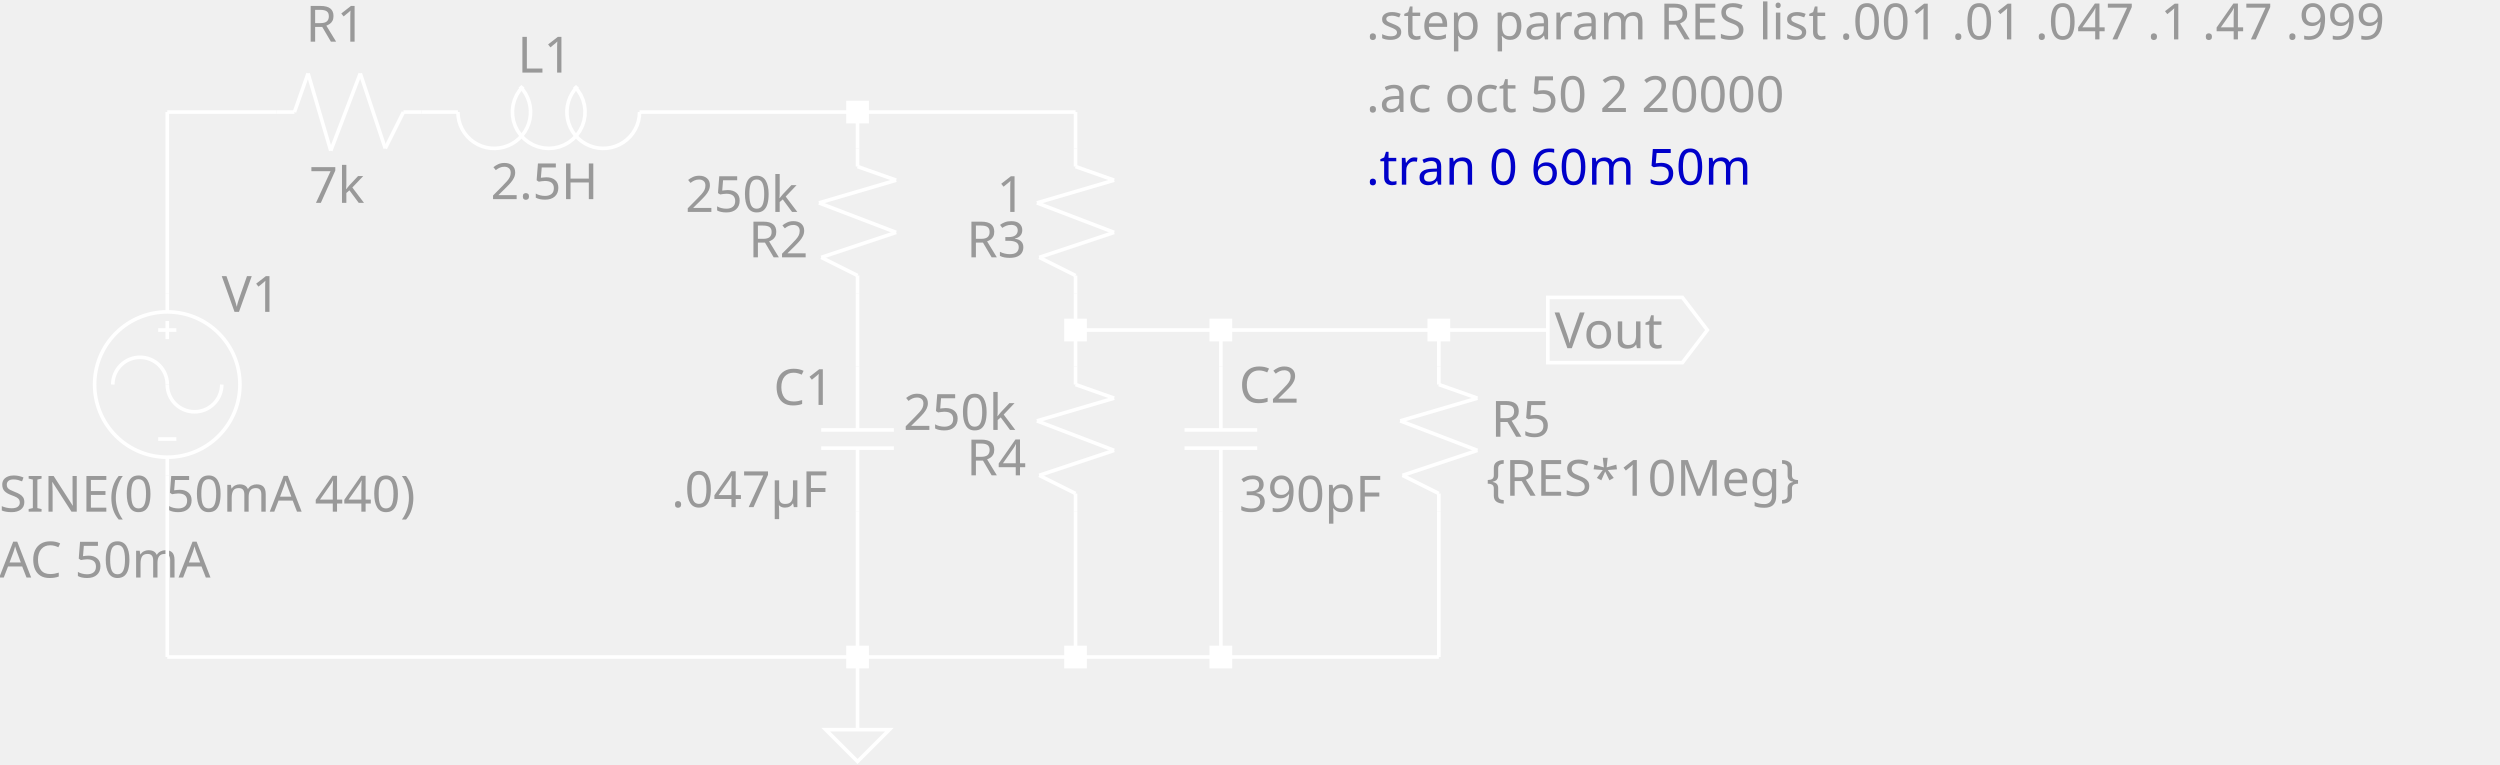
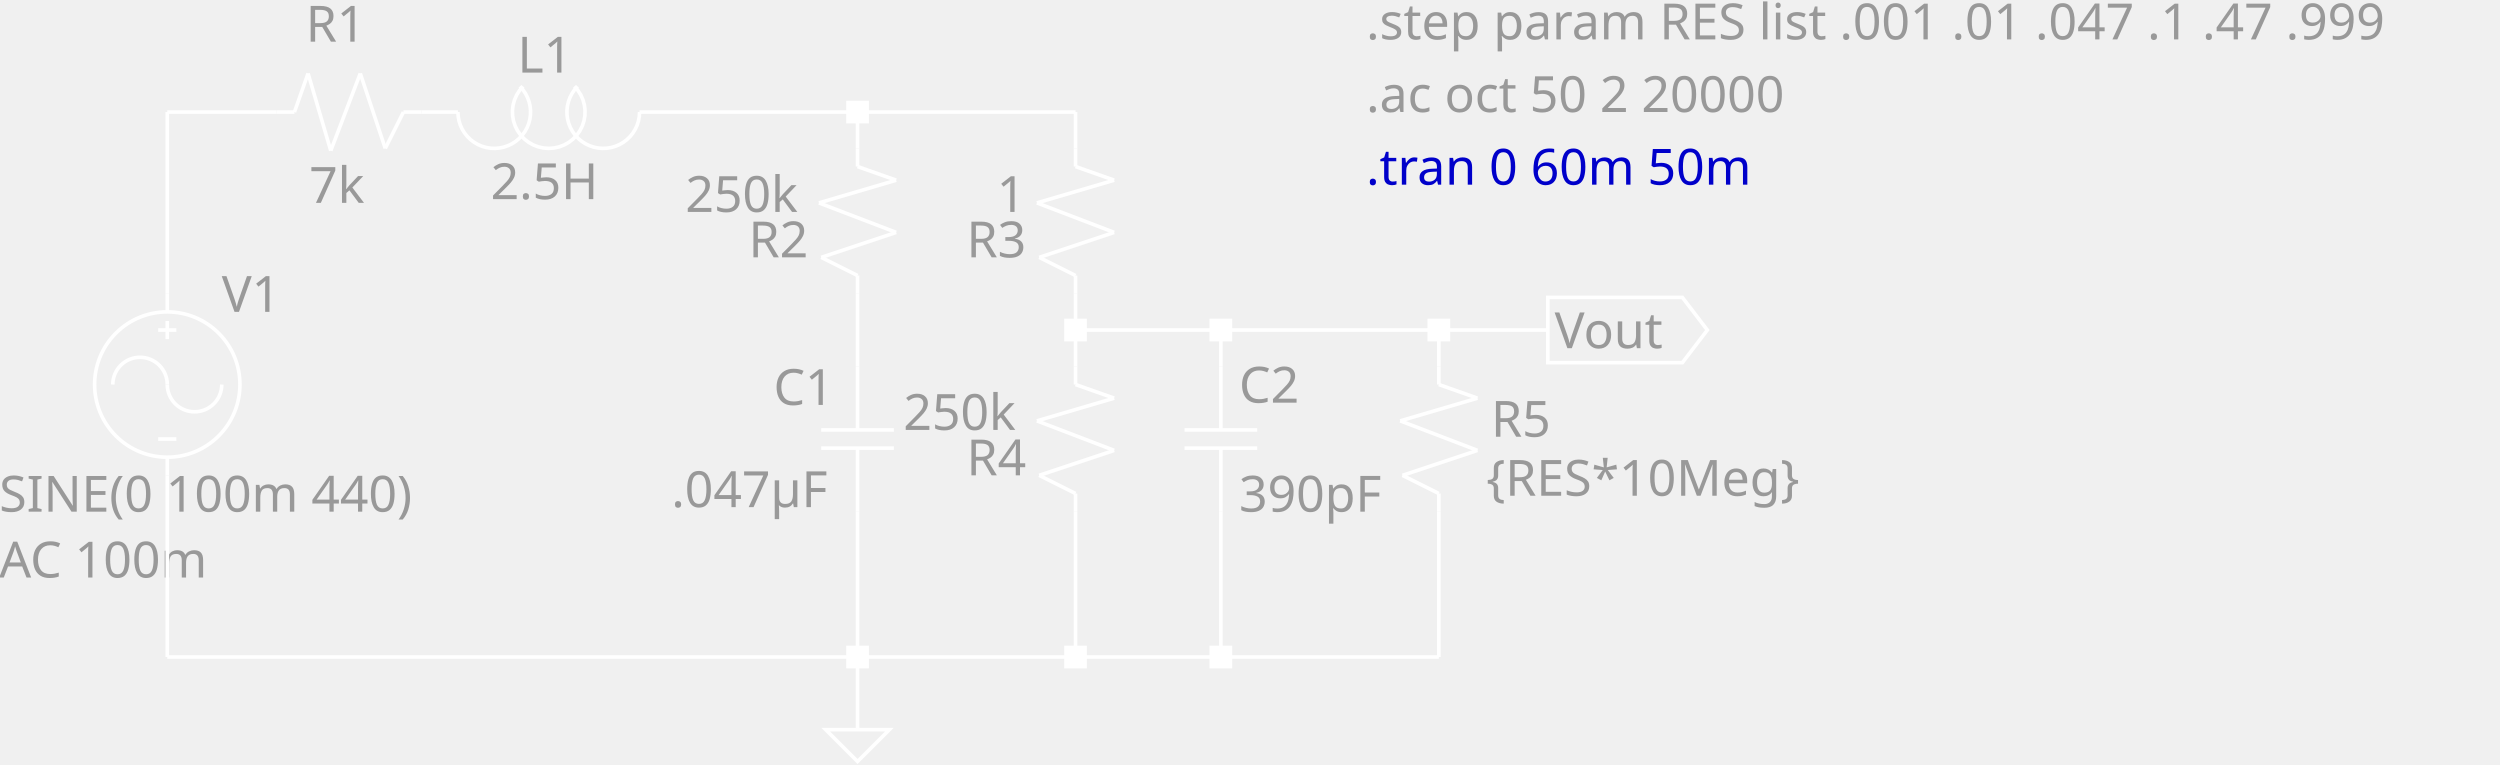
<svg xmlns="http://www.w3.org/2000/svg" version="1.1" id="svg10" xml:space="preserve" width="766.112" height="234.133" viewBox="0 0 919.335 280.96">
  <defs id="defs14">
    <clipPath clipPathUnits="userSpaceOnUse" id="clipPath28">
      <path d="m 375,299.582 h 1729.17 v 2908.34 H 375 Z" id="path26" />
    </clipPath>
  </defs>
  <g id="g18" transform="matrix(0,-1.333333,-1.333333,0,1018.753,538.6548)">
    <g id="g20" transform="scale(0.24)">
      <g id="g22">
        <g id="g24" clip-path="url(#clipPath28)">
          <path d="m 1554.52,2845.26 v 20.87" style="fill:none;stroke:#ffffff;stroke-width:4.167;stroke-linecap:butt;stroke-linejoin:miter;stroke-miterlimit:10;stroke-dasharray:none;stroke-opacity:1" id="path30" />
          <path d="m 1598.88,2829.6 -44.36,15.66" style="fill:none;stroke:#ffffff;stroke-width:4.167;stroke-linecap:butt;stroke-linejoin:miter;stroke-miterlimit:10;stroke-dasharray:none;stroke-opacity:1" id="path32" />
          <path d="m 1510.16,2803.51 88.72,26.09" style="fill:none;stroke:#ffffff;stroke-width:4.167;stroke-linecap:butt;stroke-linejoin:miter;stroke-miterlimit:10;stroke-dasharray:none;stroke-opacity:1" id="path34" />
          <path d="m 1598.88,2769.59 -88.72,33.92" style="fill:none;stroke:#ffffff;stroke-width:4.167;stroke-linecap:butt;stroke-linejoin:miter;stroke-miterlimit:10;stroke-dasharray:none;stroke-opacity:1" id="path36" />
          <path d="m 1512.77,2740.88 86.11,28.71" style="fill:none;stroke:#ffffff;stroke-width:4.167;stroke-linecap:butt;stroke-linejoin:miter;stroke-miterlimit:10;stroke-dasharray:none;stroke-opacity:1" id="path38" />
          <path d="m 1554.52,2699.13 v 20.88" style="fill:none;stroke:#ffffff;stroke-width:4.167;stroke-linecap:butt;stroke-linejoin:miter;stroke-miterlimit:10;stroke-dasharray:none;stroke-opacity:1" id="path40" />
          <path d="m 1554.52,2720.01 -41.75,20.87" style="fill:none;stroke:#ffffff;stroke-width:4.167;stroke-linecap:butt;stroke-linejoin:miter;stroke-miterlimit:10;stroke-dasharray:none;stroke-opacity:1" id="path42" />
          <g id="g44" transform="scale(4.16667)">
            <text transform="matrix(0,-1,-1,0,392.507,679.727)" style="font-variant:normal;font-weight:normal;font-size:13.777px;font-family:Geneva;-inkscape-font-specification:Geneva;writing-mode:lr-tb;fill:#999999;fill-opacity:1;fill-rule:nonzero;stroke:none" id="text50">
              <tspan x="0 8.349" y="0" id="tspan46">R1</tspan>
              <tspan x="0.935 10.117" y="44.463" id="tspan48">7k</tspan>
            </text>
          </g>
          <path d="m 1491.89,2198.14 h 20.88" style="fill:none;stroke:#ffffff;stroke-width:4.167;stroke-linecap:butt;stroke-linejoin:miter;stroke-miterlimit:10;stroke-dasharray:none;stroke-opacity:1" id="path52" />
          <path d="m 1476.23,2153.78 15.66,44.36" style="fill:none;stroke:#ffffff;stroke-width:4.167;stroke-linecap:butt;stroke-linejoin:miter;stroke-miterlimit:10;stroke-dasharray:none;stroke-opacity:1" id="path54" />
          <path d="m 1450.14,2242.5 26.09,-88.72" style="fill:none;stroke:#ffffff;stroke-width:4.167;stroke-linecap:butt;stroke-linejoin:miter;stroke-miterlimit:10;stroke-dasharray:none;stroke-opacity:1" id="path56" />
          <path d="m 1416.22,2153.78 33.92,88.72" style="fill:none;stroke:#ffffff;stroke-width:4.167;stroke-linecap:butt;stroke-linejoin:miter;stroke-miterlimit:10;stroke-dasharray:none;stroke-opacity:1" id="path58" />
          <path d="m 1387.52,2239.89 28.7,-86.11" style="fill:none;stroke:#ffffff;stroke-width:4.167;stroke-linecap:butt;stroke-linejoin:miter;stroke-miterlimit:10;stroke-dasharray:none;stroke-opacity:1" id="path60" />
          <path d="m 1345.77,2198.14 h 20.87" style="fill:none;stroke:#ffffff;stroke-width:4.167;stroke-linecap:butt;stroke-linejoin:miter;stroke-miterlimit:10;stroke-dasharray:none;stroke-opacity:1" id="path62" />
          <path d="m 1366.64,2198.14 20.88,41.75" style="fill:none;stroke:#ffffff;stroke-width:4.167;stroke-linecap:butt;stroke-linejoin:miter;stroke-miterlimit:10;stroke-dasharray:none;stroke-opacity:1" id="path64" />
          <g id="g66" transform="scale(4.16667)">
            <text transform="matrix(0,-1,-1,0,333.014,557.61)" style="font-variant:normal;font-weight:normal;font-size:13.777px;font-family:Geneva;-inkscape-font-specification:Geneva;writing-mode:lr-tb;fill:#999999;fill-opacity:1;fill-rule:nonzero;stroke:none" id="text72">
              <tspan x="0 8.349" y="0" id="tspan68">R2</tspan>
              <tspan x="-17.43 -8.247 0.935 10.118" y="-12.525" id="tspan70">250k</tspan>
            </text>
          </g>
          <path d="m 1491.89,1947.64 h 20.88" style="fill:none;stroke:#ffffff;stroke-width:4.167;stroke-linecap:butt;stroke-linejoin:miter;stroke-miterlimit:10;stroke-dasharray:none;stroke-opacity:1" id="path74" />
          <path d="m 1476.23,1903.28 15.66,44.36" style="fill:none;stroke:#ffffff;stroke-width:4.167;stroke-linecap:butt;stroke-linejoin:miter;stroke-miterlimit:10;stroke-dasharray:none;stroke-opacity:1" id="path76" />
          <path d="m 1450.14,1992 26.09,-88.72" style="fill:none;stroke:#ffffff;stroke-width:4.167;stroke-linecap:butt;stroke-linejoin:miter;stroke-miterlimit:10;stroke-dasharray:none;stroke-opacity:1" id="path78" />
          <path d="m 1416.22,1903.28 33.92,88.72" style="fill:none;stroke:#ffffff;stroke-width:4.167;stroke-linecap:butt;stroke-linejoin:miter;stroke-miterlimit:10;stroke-dasharray:none;stroke-opacity:1" id="path80" />
          <path d="m 1387.52,1989.39 28.7,-86.11" style="fill:none;stroke:#ffffff;stroke-width:4.167;stroke-linecap:butt;stroke-linejoin:miter;stroke-miterlimit:10;stroke-dasharray:none;stroke-opacity:1" id="path82" />
          <path d="m 1345.77,1947.64 h 20.87" style="fill:none;stroke:#ffffff;stroke-width:4.167;stroke-linecap:butt;stroke-linejoin:miter;stroke-miterlimit:10;stroke-dasharray:none;stroke-opacity:1" id="path84" />
          <path d="m 1366.64,1947.64 20.88,41.75" style="fill:none;stroke:#ffffff;stroke-width:4.167;stroke-linecap:butt;stroke-linejoin:miter;stroke-miterlimit:10;stroke-dasharray:none;stroke-opacity:1" id="path86" />
          <g id="g88" transform="scale(4.16667)">
            <text transform="matrix(0,-1,-1,0,333.014,497.49)" style="font-variant:normal;font-weight:normal;font-size:13.777px;font-family:Geneva;-inkscape-font-specification:Geneva;writing-mode:lr-tb;fill:#999999;fill-opacity:1;fill-rule:nonzero;stroke:none" id="text94">
              <tspan x="0 8.349" y="0" id="tspan90">R3</tspan>
              <tspan x="8.348" y="-12.525" id="tspan92">1</tspan>
            </text>
          </g>
          <path d="m 1241.39,1947.64 h 20.88" style="fill:none;stroke:#ffffff;stroke-width:4.167;stroke-linecap:butt;stroke-linejoin:miter;stroke-miterlimit:10;stroke-dasharray:none;stroke-opacity:1" id="path96" />
          <path d="m 1225.74,1903.28 15.65,44.36" style="fill:none;stroke:#ffffff;stroke-width:4.167;stroke-linecap:butt;stroke-linejoin:miter;stroke-miterlimit:10;stroke-dasharray:none;stroke-opacity:1" id="path98" />
          <path d="m 1199.64,1992 26.1,-88.72" style="fill:none;stroke:#ffffff;stroke-width:4.167;stroke-linecap:butt;stroke-linejoin:miter;stroke-miterlimit:10;stroke-dasharray:none;stroke-opacity:1" id="path100" />
          <path d="m 1165.72,1903.28 33.92,88.72" style="fill:none;stroke:#ffffff;stroke-width:4.167;stroke-linecap:butt;stroke-linejoin:miter;stroke-miterlimit:10;stroke-dasharray:none;stroke-opacity:1" id="path102" />
          <path d="m 1137.02,1989.39 28.7,-86.11" style="fill:none;stroke:#ffffff;stroke-width:4.167;stroke-linecap:butt;stroke-linejoin:miter;stroke-miterlimit:10;stroke-dasharray:none;stroke-opacity:1" id="path104" />
          <path d="m 1095.27,1947.64 h 20.87" style="fill:none;stroke:#ffffff;stroke-width:4.167;stroke-linecap:butt;stroke-linejoin:miter;stroke-miterlimit:10;stroke-dasharray:none;stroke-opacity:1" id="path106" />
          <path d="m 1116.14,1947.64 20.88,41.75" style="fill:none;stroke:#ffffff;stroke-width:4.167;stroke-linecap:butt;stroke-linejoin:miter;stroke-miterlimit:10;stroke-dasharray:none;stroke-opacity:1" id="path108" />
          <g id="g110" transform="scale(4.16667)">
            <text transform="matrix(0,-1,-1,0,272.895,497.49)" style="font-variant:normal;font-weight:normal;font-size:13.777px;font-family:Geneva;-inkscape-font-specification:Geneva;writing-mode:lr-tb;fill:#999999;fill-opacity:1;fill-rule:nonzero;stroke:none" id="text116">
              <tspan x="0 8.349" y="0" id="tspan112">R4</tspan>
              <tspan x="-17.43 -8.247 0.935 10.118" y="-12.524" id="tspan114">250k</tspan>
            </text>
          </g>
          <path d="m 1241.39,1530.14 h 20.88" style="fill:none;stroke:#ffffff;stroke-width:4.167;stroke-linecap:butt;stroke-linejoin:miter;stroke-miterlimit:10;stroke-dasharray:none;stroke-opacity:1" id="path118" />
          <path d="m 1225.74,1485.79 15.65,44.35" style="fill:none;stroke:#ffffff;stroke-width:4.167;stroke-linecap:butt;stroke-linejoin:miter;stroke-miterlimit:10;stroke-dasharray:none;stroke-opacity:1" id="path120" />
          <path d="m 1199.64,1574.5 26.1,-88.71" style="fill:none;stroke:#ffffff;stroke-width:4.167;stroke-linecap:butt;stroke-linejoin:miter;stroke-miterlimit:10;stroke-dasharray:none;stroke-opacity:1" id="path122" />
          <path d="m 1165.72,1485.79 33.92,88.71" style="fill:none;stroke:#ffffff;stroke-width:4.167;stroke-linecap:butt;stroke-linejoin:miter;stroke-miterlimit:10;stroke-dasharray:none;stroke-opacity:1" id="path124" />
          <path d="m 1137.02,1571.89 28.7,-86.1" style="fill:none;stroke:#ffffff;stroke-width:4.167;stroke-linecap:butt;stroke-linejoin:miter;stroke-miterlimit:10;stroke-dasharray:none;stroke-opacity:1" id="path126" />
          <path d="m 1095.27,1530.14 h 20.87" style="fill:none;stroke:#ffffff;stroke-width:4.167;stroke-linecap:butt;stroke-linejoin:miter;stroke-miterlimit:10;stroke-dasharray:none;stroke-opacity:1" id="path128" />
          <path d="m 1116.14,1530.14 20.88,41.75" style="fill:none;stroke:#ffffff;stroke-width:4.167;stroke-linecap:butt;stroke-linejoin:miter;stroke-miterlimit:10;stroke-dasharray:none;stroke-opacity:1" id="path130" />
          <g id="g132" transform="scale(4.16667)">
            <text transform="matrix(0,-1,-1,0,283.54,352.828)" style="font-variant:normal;font-weight:normal;font-size:13.777px;font-family:Geneva;-inkscape-font-specification:Geneva;writing-mode:lr-tb;fill:#999999;fill-opacity:1;fill-rule:nonzero;stroke:none" id="text138">
              <tspan x="0 8.349" y="0" id="tspan134">R5</tspan>
              <tspan x="-1.303 4.906 13.255 21.187 29.536 36.532 45.715 54.898 65.756 73.687 82.09" y="16.282" id="tspan136">{RES*10Meg}</tspan>
            </text>
          </g>
          <path d="m 1584.04,2523.49 -4.65,-4.01 -5.19,-3.29 -5.62,-2.49 -5.92,-1.64 -6.1,-0.75 -6.14,0.15 -6.05,1.05 -5.83,1.93 -5.49,2.76 -5.02,3.54 -4.45,4.23 -3.78,4.85 -3.03,5.34 -2.21,5.73 -1.34,6 -0.45,6.12 0.45,6.13 1.34,5.99 2.21,5.73 3.03,5.35 3.78,4.84 4.45,4.24 5.02,3.53 5.49,2.76 5.83,1.93 6.05,1.05 6.14,0.15 6.1,-0.75 5.92,-1.64 5.62,-2.49 5.19,-3.29 4.65,-4.01" style="fill:none;stroke:#ffffff;stroke-width:4.167;stroke-linecap:butt;stroke-linejoin:miter;stroke-miterlimit:10;stroke-dasharray:none;stroke-opacity:1" id="path140" />
          <path d="m 1584.04,2586.11 -3.84,-3.39 -4.22,-2.9 -4.55,-2.35 -4.8,-1.79 -4.98,-1.18 -5.09,-0.56 -5.11,0.06 -5.08,0.69 -4.95,1.3 -4.76,1.9 -4.48,2.47 -4.15,3 -3.75,3.49 -3.3,3.92 -2.79,4.29 -2.24,4.6 -1.67,4.84 -1.06,5.01 -0.44,5.1 0.18,5.12 0.82,5.05 1.43,4.92 2.01,4.71 2.58,4.42 3.1,4.08 3.58,3.66 4,3.2 4.36,2.69 4.65,2.13 4.88,1.54 5.04,0.94 5.11,0.32" style="fill:none;stroke:#ffffff;stroke-width:4.167;stroke-linecap:butt;stroke-linejoin:miter;stroke-miterlimit:10;stroke-dasharray:none;stroke-opacity:1" id="path142" />
          <path d="m 1554.52,2448.64 -5.11,0.31 -5.04,0.94 -4.88,1.54 -4.65,2.14 -4.36,2.68 -4,3.2 -3.58,3.67 -3.1,4.07 -2.58,4.43 -2.01,4.7 -1.43,4.92 -0.82,5.05 -0.18,5.12 0.44,5.1 1.06,5.01 1.67,4.84 2.24,4.6 2.79,4.3 3.3,3.92 3.75,3.48 4.15,3 4.48,2.47 4.76,1.9 4.95,1.3 5.08,0.69 5.11,0.07 5.09,-0.57 4.98,-1.18 4.8,-1.79 4.55,-2.35 4.22,-2.9 3.84,-3.39" style="fill:none;stroke:#ffffff;stroke-width:4.167;stroke-linecap:butt;stroke-linejoin:miter;stroke-miterlimit:10;stroke-dasharray:none;stroke-opacity:1" id="path144" />
          <g id="g146" transform="scale(4.16667)">
            <text transform="matrix(0,-1,-1,0,383.973,621.334)" style="font-variant:normal;font-weight:normal;font-size:13.777px;font-family:Geneva;-inkscape-font-specification:Geneva;writing-mode:lr-tb;fill:#999999;fill-opacity:1;fill-rule:nonzero;stroke:none" id="text152">
              <tspan x="0 8.039" y="0" id="tspan148">L1</tspan>
              <tspan x="-7.41 1.773 5.954 15.137" y="34.909" id="tspan150">2.5H</tspan>
            </text>
          </g>
          <path d="m 1168.33,2198.14 h -73.06" style="fill:none;stroke:#ffffff;stroke-width:4.167;stroke-linecap:butt;stroke-linejoin:miter;stroke-miterlimit:10;stroke-dasharray:none;stroke-opacity:1" id="path154" />
          <path d="m 1189.21,2198.14 h 73.06" style="fill:none;stroke:#ffffff;stroke-width:4.167;stroke-linecap:butt;stroke-linejoin:miter;stroke-miterlimit:10;stroke-dasharray:none;stroke-opacity:1" id="path156" />
          <path d="m 1189.21,2239.89 v -83.5" style="fill:none;stroke:#ffffff;stroke-width:4.167;stroke-linecap:butt;stroke-linejoin:miter;stroke-miterlimit:10;stroke-dasharray:none;stroke-opacity:1" id="path158" />
          <path d="m 1168.33,2239.89 v -83.5" style="fill:none;stroke:#ffffff;stroke-width:4.167;stroke-linecap:butt;stroke-linejoin:miter;stroke-miterlimit:10;stroke-dasharray:none;stroke-opacity:1" id="path160" />
          <g id="g162" transform="scale(4.16667)">
            <text transform="matrix(0,-1,-1,0,292.308,550.724)" style="font-variant:normal;font-weight:normal;font-size:13.777px;font-family:Geneva;-inkscape-font-specification:Geneva;writing-mode:lr-tb;fill:#999999;fill-opacity:1;fill-rule:nonzero;stroke:none" id="text168">
              <tspan x="0 8.975" y="0" id="tspan164">C1</tspan>
              <tspan x="-28.181 -24.004 -14.825 -5.647 3.525 11.677" y="28.18" id="tspan166">.047µF</tspan>
            </text>
          </g>
          <path d="m 1168.33,1780.64 h -73.06" style="fill:none;stroke:#ffffff;stroke-width:4.167;stroke-linecap:butt;stroke-linejoin:miter;stroke-miterlimit:10;stroke-dasharray:none;stroke-opacity:1" id="path170" />
          <path d="m 1189.21,1780.64 h 73.06" style="fill:none;stroke:#ffffff;stroke-width:4.167;stroke-linecap:butt;stroke-linejoin:miter;stroke-miterlimit:10;stroke-dasharray:none;stroke-opacity:1" id="path172" />
          <path d="m 1189.21,1822.39 v -83.5" style="fill:none;stroke:#ffffff;stroke-width:4.167;stroke-linecap:butt;stroke-linejoin:miter;stroke-miterlimit:10;stroke-dasharray:none;stroke-opacity:1" id="path174" />
          <path d="m 1168.33,1822.39 v -83.5" style="fill:none;stroke:#ffffff;stroke-width:4.167;stroke-linecap:butt;stroke-linejoin:miter;stroke-miterlimit:10;stroke-dasharray:none;stroke-opacity:1" id="path176" />
          <g id="g178" transform="scale(4.16667)">
            <text transform="matrix(0,-1,-1,0,292.934,422.345)" style="font-variant:normal;font-weight:normal;font-size:13.777px;font-family:Geneva;-inkscape-font-specification:Geneva;writing-mode:lr-tb;fill:#999999;fill-opacity:1;fill-rule:nonzero;stroke:none" id="text184">
              <tspan x="0 8.975" y="0" id="tspan180">C2</tspan>
              <tspan x="0 9.183 18.365 27.548 35.849" y="30.059" id="tspan182">390pF</tspan>
            </text>
          </g>
          <path d="m 1304.02,3001.82 v -20.87" style="fill:none;stroke:#ffffff;stroke-width:4.167;stroke-linecap:butt;stroke-linejoin:miter;stroke-miterlimit:10;stroke-dasharray:none;stroke-opacity:1" id="path186" />
          <path d="m 1178.77,3001.82 v -20.87" style="fill:none;stroke:#ffffff;stroke-width:4.167;stroke-linecap:butt;stroke-linejoin:miter;stroke-miterlimit:10;stroke-dasharray:none;stroke-opacity:1" id="path188" />
          <path d="m 1314.45,2991.38 h -20.87" style="fill:none;stroke:#ffffff;stroke-width:4.167;stroke-linecap:butt;stroke-linejoin:miter;stroke-miterlimit:10;stroke-dasharray:none;stroke-opacity:1" id="path190" />
          <path d="m 1137.02,2991.38 h 20.87" style="fill:none;stroke:#ffffff;stroke-width:4.167;stroke-linecap:butt;stroke-linejoin:miter;stroke-miterlimit:10;stroke-dasharray:none;stroke-opacity:1" id="path192" />
          <path d="m 1345.77,2991.38 h -20.88" style="fill:none;stroke:#ffffff;stroke-width:4.167;stroke-linecap:butt;stroke-linejoin:miter;stroke-miterlimit:10;stroke-dasharray:none;stroke-opacity:1" id="path194" />
          <path d="m 1300.44,2932.34 c -32.61,-32.61 -85.48,-32.61 -118.09,0 -32.61,32.61 -32.61,85.48 0,118.09 32.61,32.61 85.48,32.61 118.09,0 32.6,-32.61 32.6,-85.48 0,-118.09" style="fill:none;stroke:#ffffff;stroke-width:4.167;stroke-linecap:butt;stroke-linejoin:miter;stroke-miterlimit:10;stroke-dasharray:none;stroke-opacity:1" id="path196" />
          <path d="m 1241.39,2928.76 -3.07,0.15 -3.03,0.45 -2.99,0.75 -2.89,1.03 -2.78,1.31 -2.63,1.59 -2.47,1.82 -2.28,2.07 -2.06,2.28 -1.83,2.46 -1.58,2.64 -1.32,2.78 -1.03,2.89 -0.75,2.98 -0.45,3.04 -0.15,3.07 0.15,3.07 0.45,3.04 0.75,2.98 1.03,2.89 1.32,2.78 1.58,2.63 1.83,2.47 2.06,2.28 2.28,2.06 2.47,1.84 2.63,1.57 2.78,1.32 2.89,1.04 2.99,0.74 3.03,0.45 3.07,0.15" style="fill:none;stroke:#ffffff;stroke-width:4.167;stroke-linecap:butt;stroke-linejoin:miter;stroke-miterlimit:10;stroke-dasharray:none;stroke-opacity:1" id="path198" />
          <path d="m 1241.39,3054.01 3.07,-0.15 3.04,-0.45 2.98,-0.75 2.9,-1.04 2.77,-1.31 2.64,-1.58 2.47,-1.83 2.28,-2.06 2.06,-2.28 1.83,-2.47 1.58,-2.64 1.31,-2.77 1.04,-2.89 0.75,-2.99 0.44,-3.04 0.16,-3.06 -0.16,-3.07 -0.44,-3.04 -0.75,-2.98 -1.04,-2.9 -1.31,-2.78 -1.58,-2.63 -1.83,-2.47 -2.06,-2.28 -2.28,-2.06 -2.47,-1.83 -2.64,-1.58 -2.77,-1.31 -2.9,-1.04 -2.98,-0.75 -3.04,-0.45 -3.07,-0.15" style="fill:none;stroke:#ffffff;stroke-width:4.167;stroke-linecap:butt;stroke-linejoin:miter;stroke-miterlimit:10;stroke-dasharray:none;stroke-opacity:1" id="path200" />
          <g id="g202" transform="scale(4.16667)">
            <text transform="matrix(0,-1,-1,0,262.875,764.273)" style="font-variant:normal;font-weight:normal;font-size:13.777px;font-family:Geneva;-inkscape-font-specification:Geneva;writing-mode:lr-tb;fill:#999999;fill-opacity:1;fill-rule:nonzero;stroke:none" id="text210">
-               <tspan x="0 8.349 11.686 21.447 29.379 35.535 44.717 49.312 58.495 67.677 79.994 90.012 94.607 103.789 112.972 122.155" y="0" id="tspan204">SINE(0 50mA 440)</tspan>
-               <tspan x="0 10.018 18.992 23.587 32.77 41.952 54.269" y="18.161" id="tspan206">AC 50mA</tspan>
+               <tspan x="0 8.349 11.686 21.447 29.379 35.535 44.717 49.312 58.495 67.677 76.86 89.177 93.772 102.954 112.137 121.32" y="0" id="tspan204">SINE(0 100m 440)</tspan>
+               <tspan x="0 10.018 18.988 23.577 32.754 41.932 51.109" y="18.161" id="tspan206">AC 100m</tspan>
              <tspan x="61.372 71.389" y="-55.109" id="tspan208">V1</tspan>
            </text>
          </g>
          <path d="m 1341.52,1404.89 v -154.61 l -37.5,-28.7 -37.5,28.7 v 154.61 z" style="fill:none;stroke:#ffffff;stroke-width:4.167;stroke-linecap:butt;stroke-linejoin:miter;stroke-miterlimit:10;stroke-dasharray:none;stroke-opacity:1" id="path212" />
          <g id="g214" transform="scale(4.16667)">
            <text transform="matrix(0,-1,-1,0,307.964,335.297)" style="font-variant:normal;font-weight:normal;font-size:13.777px;font-family:Geneva;-inkscape-font-specification:Geneva;writing-mode:lr-tb;fill:#999999;fill-opacity:1;fill-rule:nonzero;stroke:none" id="text218">
              <tspan x="0 10.018 18.367 26.406" y="0" id="tspan216">Vout</tspan>
            </text>
          </g>
          <path d="m 844.773,2234.67 v -73.06 l -36.531,36.53 z" style="fill:none;stroke:#ffffff;stroke-width:4.167;stroke-linecap:butt;stroke-linejoin:miter;stroke-miterlimit:10;stroke-dasharray:none;stroke-opacity:1" id="path220" />
          <g id="g222" transform="scale(4.16667)">
            <text transform="matrix(0,-1,-1,0,393.133,387.275)" style="font-variant:normal;font-weight:normal;font-size:13.777px;font-family:Geneva;-inkscape-font-specification:Geneva;writing-mode:lr-tb;fill:#999999;fill-opacity:1;fill-rule:nonzero;stroke:none" id="text228">
              <tspan x="0 4.177 11.194 17.303 25.235 33.53 38.125 46.42 54.042 59.363 66.984 79.301 83.896 92.245 100.177 108.526 113.121 116.357 119.593 126.61 132.719 137.314 141.491 150.674 159.856 169.039 173.634 177.811 186.994 196.177 200.771 204.949 214.131 223.314 232.497 237.091 241.269 250.451 255.046 259.223 268.406 277.589 282.183 286.361 295.543 304.726" y="0" id="tspan224">.step param RES list .001 .01 .047 .1 .47 .999</tspan>
              <tspan x="0 4.177 11.799 19.313 23.908 32.257 39.771 45.88 50.475 59.658 68.84 73.435 82.618 87.212 96.395 105.578 114.76 123.943" y="20.039" id="tspan226">.ac oct 50 2 20000</tspan>
            </text>
          </g>
          <g id="g230" transform="scale(4.16667)">
            <text transform="matrix(0,-1,-1,0,353.054,387.275)" style="font-variant:normal;font-weight:normal;font-size:13.777px;font-family:Geneva;-inkscape-font-specification:Geneva;writing-mode:lr-tb;fill:#0000ca;fill-opacity:1;fill-rule:nonzero;stroke:none" id="text234">
              <tspan x="0 4.177 10.286 15.607 23.229 31.268 35.863 45.045 49.64 58.823 68.005 80.322 84.917 94.1 103.282" y="0" id="tspan232">.tran 0 60m 50m</tspan>
            </text>
          </g>
          <path d="m 1554.52,2866.13 v 125.25" style="fill:none;stroke:#ffffff;stroke-width:4.167;stroke-linecap:butt;stroke-linejoin:miter;stroke-miterlimit:10;stroke-dasharray:none;stroke-opacity:1" id="path236" />
          <path d="m 1554.52,2657.39 v 41.74" style="fill:none;stroke:#ffffff;stroke-width:4.167;stroke-linecap:butt;stroke-linejoin:miter;stroke-miterlimit:10;stroke-dasharray:none;stroke-opacity:1" id="path238" />
          <path d="m 1554.52,2198.14 v 250.5" style="fill:none;stroke:#ffffff;stroke-width:4.167;stroke-linecap:butt;stroke-linejoin:miter;stroke-miterlimit:10;stroke-dasharray:none;stroke-opacity:1" id="path240" />
          <path d="m 1554.52,1947.64 v 250.5" style="fill:none;stroke:#ffffff;stroke-width:4.167;stroke-linecap:butt;stroke-linejoin:miter;stroke-miterlimit:10;stroke-dasharray:none;stroke-opacity:1" id="path242" />
          <path d="m 1512.77,2198.14 h 41.75" style="fill:none;stroke:#ffffff;stroke-width:4.167;stroke-linecap:butt;stroke-linejoin:miter;stroke-miterlimit:10;stroke-dasharray:none;stroke-opacity:1" id="path244" />
          <path d="m 1512.77,1947.64 h 41.75" style="fill:none;stroke:#ffffff;stroke-width:4.167;stroke-linecap:butt;stroke-linejoin:miter;stroke-miterlimit:10;stroke-dasharray:none;stroke-opacity:1" id="path246" />
          <path d="m 1345.77,2991.38 h 208.75" style="fill:none;stroke:#ffffff;stroke-width:4.167;stroke-linecap:butt;stroke-linejoin:miter;stroke-miterlimit:10;stroke-dasharray:none;stroke-opacity:1" id="path248" />
          <path d="m 1304.02,1947.64 h 41.75" style="fill:none;stroke:#ffffff;stroke-width:4.167;stroke-linecap:butt;stroke-linejoin:miter;stroke-miterlimit:10;stroke-dasharray:none;stroke-opacity:1" id="path250" />
          <path d="m 1304.02,1780.64 v 167" style="fill:none;stroke:#ffffff;stroke-width:4.167;stroke-linecap:butt;stroke-linejoin:miter;stroke-miterlimit:10;stroke-dasharray:none;stroke-opacity:1" id="path252" />
          <path d="m 1304.02,1530.14 v 250.5" style="fill:none;stroke:#ffffff;stroke-width:4.167;stroke-linecap:butt;stroke-linejoin:miter;stroke-miterlimit:10;stroke-dasharray:none;stroke-opacity:1" id="path254" />
          <path d="m 1304.02,1404.89 v 125.25" style="fill:none;stroke:#ffffff;stroke-width:4.167;stroke-linecap:butt;stroke-linejoin:miter;stroke-miterlimit:10;stroke-dasharray:none;stroke-opacity:1" id="path256" />
          <path d="m 1262.27,2198.14 h 83.5" style="fill:none;stroke:#ffffff;stroke-width:4.167;stroke-linecap:butt;stroke-linejoin:miter;stroke-miterlimit:10;stroke-dasharray:none;stroke-opacity:1" id="path258" />
          <path d="m 1262.27,1947.64 h 41.75" style="fill:none;stroke:#ffffff;stroke-width:4.167;stroke-linecap:butt;stroke-linejoin:miter;stroke-miterlimit:10;stroke-dasharray:none;stroke-opacity:1" id="path260" />
          <path d="m 1262.27,1780.64 h 41.75" style="fill:none;stroke:#ffffff;stroke-width:4.167;stroke-linecap:butt;stroke-linejoin:miter;stroke-miterlimit:10;stroke-dasharray:none;stroke-opacity:1" id="path262" />
          <path d="m 1262.27,1530.14 h 41.75" style="fill:none;stroke:#ffffff;stroke-width:4.167;stroke-linecap:butt;stroke-linejoin:miter;stroke-miterlimit:10;stroke-dasharray:none;stroke-opacity:1" id="path264" />
          <path d="m 928.27,2991.38 h 208.75" style="fill:none;stroke:#ffffff;stroke-width:4.167;stroke-linecap:butt;stroke-linejoin:miter;stroke-miterlimit:10;stroke-dasharray:none;stroke-opacity:1" id="path266" />
          <path d="m 928.27,2198.14 h 167" style="fill:none;stroke:#ffffff;stroke-width:4.167;stroke-linecap:butt;stroke-linejoin:miter;stroke-miterlimit:10;stroke-dasharray:none;stroke-opacity:1" id="path268" />
          <path d="m 928.27,2198.14 v 793.24" style="fill:none;stroke:#ffffff;stroke-width:4.167;stroke-linecap:butt;stroke-linejoin:miter;stroke-miterlimit:10;stroke-dasharray:none;stroke-opacity:1" id="path270" />
          <path d="m 928.27,1947.64 h 167" style="fill:none;stroke:#ffffff;stroke-width:4.167;stroke-linecap:butt;stroke-linejoin:miter;stroke-miterlimit:10;stroke-dasharray:none;stroke-opacity:1" id="path272" />
          <path d="m 928.27,1947.64 v 250.5" style="fill:none;stroke:#ffffff;stroke-width:4.167;stroke-linecap:butt;stroke-linejoin:miter;stroke-miterlimit:10;stroke-dasharray:none;stroke-opacity:1" id="path274" />
          <path d="m 928.27,1780.64 h 167" style="fill:none;stroke:#ffffff;stroke-width:4.167;stroke-linecap:butt;stroke-linejoin:miter;stroke-miterlimit:10;stroke-dasharray:none;stroke-opacity:1" id="path276" />
          <path d="m 928.27,1780.64 v 167" style="fill:none;stroke:#ffffff;stroke-width:4.167;stroke-linecap:butt;stroke-linejoin:miter;stroke-miterlimit:10;stroke-dasharray:none;stroke-opacity:1" id="path278" />
          <path d="m 928.27,1530.14 h 167" style="fill:none;stroke:#ffffff;stroke-width:4.167;stroke-linecap:butt;stroke-linejoin:miter;stroke-miterlimit:10;stroke-dasharray:none;stroke-opacity:1" id="path280" />
          <path d="m 928.27,1530.14 v 250.5" style="fill:none;stroke:#ffffff;stroke-width:4.167;stroke-linecap:butt;stroke-linejoin:miter;stroke-miterlimit:10;stroke-dasharray:none;stroke-opacity:1" id="path282" />
          <path d="M 844.773,2198.14 H 928.27" style="fill:none;stroke:#ffffff;stroke-width:4.167;stroke-linecap:butt;stroke-linejoin:miter;stroke-miterlimit:10;stroke-dasharray:none;stroke-opacity:1" id="path284" />
          <path d="m 1541.47,2185.09 h 26.094 v 26.094 H 1541.47 Z" style="fill:#ffffff;fill-opacity:1;fill-rule:nonzero;stroke:none" id="path286" />
          <path d="m 915.223,2185.09 h 26.094 v 26.094 H 915.223 Z" style="fill:#ffffff;fill-opacity:1;fill-rule:nonzero;stroke:none" id="path288" />
          <path d="m 1290.97,1934.59 h 26.09 v 26.094 H 1290.97 Z" style="fill:#ffffff;fill-opacity:1;fill-rule:nonzero;stroke:none" id="path290" />
          <path d="m 915.223,1934.59 h 26.094 v 26.094 H 915.223 Z" style="fill:#ffffff;fill-opacity:1;fill-rule:nonzero;stroke:none" id="path292" />
          <path d="m 1290.97,1767.6 h 26.09 v 26.094 H 1290.97 Z" style="fill:#ffffff;fill-opacity:1;fill-rule:nonzero;stroke:none" id="path294" />
          <path d="m 915.223,1767.6 h 26.094 v 26.094 H 915.223 Z" style="fill:#ffffff;fill-opacity:1;fill-rule:nonzero;stroke:none" id="path296" />
          <path d="m 1290.97,1517.1 h 26.09 v 26.094 H 1290.97 Z" style="fill:#ffffff;fill-opacity:1;fill-rule:nonzero;stroke:none" id="path298" />
        </g>
      </g>
    </g>
  </g>
</svg>
